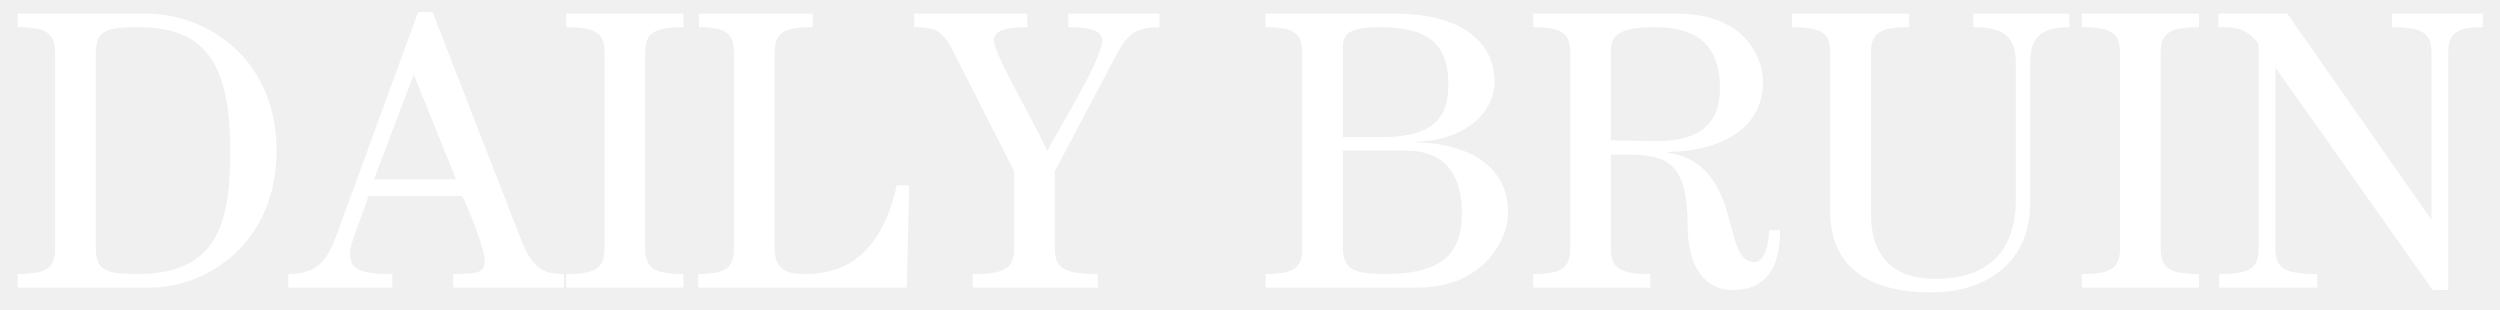
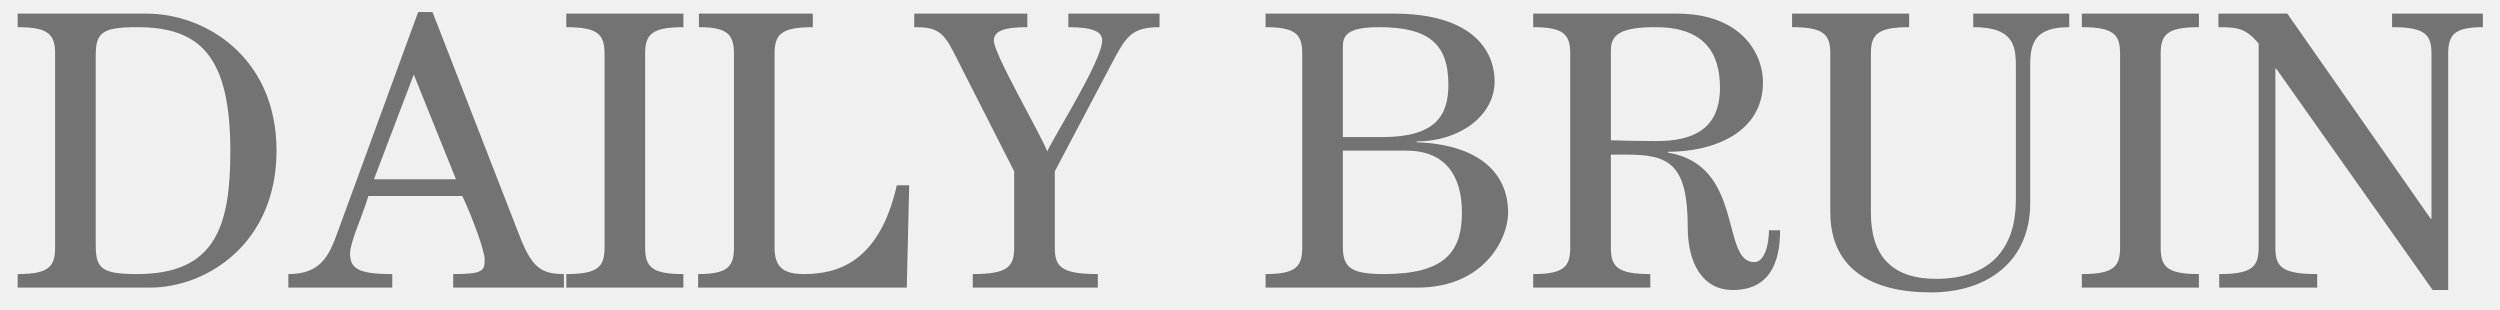
<svg xmlns="http://www.w3.org/2000/svg" width="113" height="14" viewBox="0 0 113 14" fill="none">
-   <path d="M4.327 2.524C4.327 1.48 4.597 1.228 6.199 1.228C9.007 1.228 10.411 2.488 10.411 6.826C10.411 10.192 9.763 12.388 6.199 12.388C4.597 12.388 4.327 12.136 4.327 11.092V2.524ZM0.799 1.228C2.185 1.228 2.491 1.552 2.491 2.416V11.2C2.491 12.064 2.185 12.388 0.799 12.388V13H6.775C9.331 13 12.499 11.02 12.499 6.808C12.499 2.596 9.295 0.616 6.631 0.616H0.799V1.228ZM17.731 13V12.388C16.183 12.388 15.823 12.136 15.823 11.452C15.823 10.948 16.345 9.868 16.651 8.86H20.899C21.385 9.904 21.907 11.344 21.907 11.722C21.907 12.244 21.835 12.388 20.485 12.388V13H25.489V12.388C24.445 12.388 24.031 12.064 23.491 10.678L19.549 0.544H18.901L15.265 10.48C14.869 11.578 14.491 12.388 13.033 12.388V13H17.731ZM16.903 8.104L18.703 3.37L20.611 8.104H16.903ZM25.597 0.616V1.228C27.019 1.228 27.325 1.552 27.325 2.416V11.2C27.325 12.064 27.019 12.388 25.597 12.388V13H30.889V12.388C29.467 12.388 29.161 12.064 29.161 11.2V2.416C29.161 1.552 29.467 1.228 30.889 1.228V0.616H25.597ZM41.095 8.374H40.537C39.745 11.848 37.873 12.388 36.325 12.388C35.407 12.388 35.011 12.064 35.011 11.2V2.416C35.011 1.552 35.317 1.228 36.739 1.228V0.616H31.591V1.228C32.869 1.228 33.175 1.552 33.175 2.416V11.2C33.175 12.064 32.869 12.388 31.555 12.388V13H40.987L41.095 8.374ZM41.323 1.228C42.259 1.228 42.601 1.372 43.087 2.326L45.841 7.744V11.2C45.841 12.064 45.535 12.388 43.969 12.388V13H49.621V12.388C47.983 12.388 47.677 12.064 47.677 11.2V7.744L50.215 2.938C50.881 1.678 51.115 1.228 52.411 1.228V0.616H48.289V1.228C49.423 1.228 49.819 1.444 49.819 1.822C49.819 2.74 47.677 6.088 47.335 6.844C47.029 6.034 44.923 2.452 44.923 1.84C44.923 1.408 45.355 1.228 46.435 1.228V0.616H41.323V1.228ZM58.861 11.2C58.861 12.064 58.555 12.388 57.205 12.388V13H64.063C67.105 13 68.167 10.768 68.167 9.616C68.167 7.708 66.691 6.52 64.027 6.43V6.394C65.935 6.394 67.555 5.26 67.555 3.676C67.555 2.2 66.439 0.616 63.019 0.616H57.205V1.228C58.555 1.228 58.861 1.552 58.861 2.416V11.2ZM63.559 6.808C65.323 6.808 66.079 7.924 66.079 9.616C66.079 11.398 65.287 12.388 62.551 12.388C61.039 12.388 60.697 12.082 60.697 11.146V6.808H63.559ZM60.697 6.196V2.128C60.697 1.624 60.859 1.228 62.335 1.228C64.531 1.228 65.467 1.948 65.467 3.82C65.467 5.224 64.891 6.196 62.479 6.196H60.697ZM79.957 10.408C79.957 11.002 79.777 11.848 79.291 11.848C77.761 11.848 78.859 7.456 75.385 6.898V6.862C77.491 6.862 79.687 5.98 79.687 3.712C79.687 2.488 78.769 0.616 75.799 0.616H69.301V1.228C70.669 1.228 70.975 1.552 70.975 2.416V11.2C70.975 12.064 70.669 12.388 69.301 12.388V13H74.593V12.388C73.117 12.388 72.811 12.064 72.811 11.2V6.988H73.513C75.421 6.988 76.285 7.384 76.285 10.264C76.285 11.92 76.969 13.108 78.319 13.108C79.975 13.108 80.461 11.884 80.461 10.408H79.957ZM72.811 2.272C72.811 1.534 73.297 1.228 74.845 1.228C76.969 1.228 77.743 2.326 77.743 3.964C77.743 5.854 76.501 6.376 74.881 6.376C74.053 6.376 73.333 6.358 72.811 6.34V2.272ZM86.293 0.616H81.001V1.228C82.423 1.228 82.729 1.552 82.729 2.416V9.58C82.729 12.1 84.511 13.216 87.283 13.216C89.875 13.216 91.765 11.776 91.765 9.184V2.956C91.765 1.984 91.945 1.228 93.529 1.228V0.616H89.191V1.228C90.937 1.228 91.117 1.984 91.117 2.956V9.04C91.117 11.056 90.127 12.604 87.499 12.604C85.519 12.604 84.565 11.56 84.565 9.634V2.416C84.565 1.552 84.871 1.228 86.293 1.228V0.616ZM94.099 0.616V1.228C95.521 1.228 95.827 1.552 95.827 2.416V11.2C95.827 12.064 95.521 12.388 94.099 12.388V13H99.391V12.388C97.969 12.388 97.663 12.064 97.663 11.2V2.416C97.663 1.552 97.969 1.228 99.391 1.228V0.616H94.099ZM100.273 0.616V1.228C101.191 1.228 101.515 1.3 102.091 1.966V11.2C102.091 12.064 101.785 12.388 100.309 12.388V13H104.737V12.388C103.153 12.388 102.847 12.064 102.847 11.2V3.1H102.883L109.957 13.108H110.659V2.416C110.659 1.552 110.965 1.228 112.225 1.228V0.616H108.121V1.228C109.597 1.228 109.903 1.552 109.903 2.416V9.886H109.867L103.387 0.616H100.273Z" fill="white" />
+   <path d="M4.327 2.524C4.327 1.48 4.597 1.228 6.199 1.228C9.007 1.228 10.411 2.488 10.411 6.826C10.411 10.192 9.763 12.388 6.199 12.388C4.597 12.388 4.327 12.136 4.327 11.092V2.524ZM0.799 1.228C2.185 1.228 2.491 1.552 2.491 2.416V11.2C2.491 12.064 2.185 12.388 0.799 12.388V13H6.775C9.331 13 12.499 11.02 12.499 6.808C12.499 2.596 9.295 0.616 6.631 0.616H0.799V1.228ZM17.731 13V12.388C16.183 12.388 15.823 12.136 15.823 11.452C15.823 10.948 16.345 9.868 16.651 8.86H20.899C21.385 9.904 21.907 11.344 21.907 11.722C21.907 12.244 21.835 12.388 20.485 12.388V13H25.489V12.388C24.445 12.388 24.031 12.064 23.491 10.678L19.549 0.544H18.901L15.265 10.48C14.869 11.578 14.491 12.388 13.033 12.388V13H17.731ZM16.903 8.104L18.703 3.37L20.611 8.104H16.903ZM25.597 0.616V1.228C27.019 1.228 27.325 1.552 27.325 2.416V11.2C27.325 12.064 27.019 12.388 25.597 12.388V13H30.889V12.388C29.467 12.388 29.161 12.064 29.161 11.2V2.416C29.161 1.552 29.467 1.228 30.889 1.228V0.616H25.597ZM41.095 8.374H40.537C39.745 11.848 37.873 12.388 36.325 12.388C35.407 12.388 35.011 12.064 35.011 11.2V2.416C35.011 1.552 35.317 1.228 36.739 1.228V0.616H31.591V1.228C32.869 1.228 33.175 1.552 33.175 2.416V11.2C33.175 12.064 32.869 12.388 31.555 12.388V13H40.987L41.095 8.374ZM41.323 1.228C42.259 1.228 42.601 1.372 43.087 2.326L45.841 7.744V11.2C45.841 12.064 45.535 12.388 43.969 12.388V13H49.621V12.388C47.983 12.388 47.677 12.064 47.677 11.2V7.744L50.215 2.938C50.881 1.678 51.115 1.228 52.411 1.228V0.616H48.289V1.228C49.423 1.228 49.819 1.444 49.819 1.822C49.819 2.74 47.677 6.088 47.335 6.844C47.029 6.034 44.923 2.452 44.923 1.84C44.923 1.408 45.355 1.228 46.435 1.228V0.616H41.323V1.228ZM58.861 11.2C58.861 12.064 58.555 12.388 57.205 12.388V13H64.063C67.105 13 68.167 10.768 68.167 9.616C68.167 7.708 66.691 6.52 64.027 6.43V6.394C65.935 6.394 67.555 5.26 67.555 3.676C67.555 2.2 66.439 0.616 63.019 0.616H57.205V1.228C58.555 1.228 58.861 1.552 58.861 2.416V11.2ZM63.559 6.808C65.323 6.808 66.079 7.924 66.079 9.616C66.079 11.398 65.287 12.388 62.551 12.388C61.039 12.388 60.697 12.082 60.697 11.146V6.808H63.559ZM60.697 6.196V2.128C60.697 1.624 60.859 1.228 62.335 1.228C64.531 1.228 65.467 1.948 65.467 3.82C65.467 5.224 64.891 6.196 62.479 6.196H60.697ZM79.957 10.408C79.957 11.002 79.777 11.848 79.291 11.848C77.761 11.848 78.859 7.456 75.385 6.898V6.862C77.491 6.862 79.687 5.98 79.687 3.712C79.687 2.488 78.769 0.616 75.799 0.616H69.301V1.228C70.669 1.228 70.975 1.552 70.975 2.416V11.2C70.975 12.064 70.669 12.388 69.301 12.388V13H74.593V12.388C73.117 12.388 72.811 12.064 72.811 11.2V6.988H73.513C75.421 6.988 76.285 7.384 76.285 10.264C76.285 11.92 76.969 13.108 78.319 13.108C79.975 13.108 80.461 11.884 80.461 10.408H79.957ZM72.811 2.272C72.811 1.534 73.297 1.228 74.845 1.228C76.969 1.228 77.743 2.326 77.743 3.964C77.743 5.854 76.501 6.376 74.881 6.376C74.053 6.376 73.333 6.358 72.811 6.34V2.272ZM86.293 0.616H81.001V1.228C82.423 1.228 82.729 1.552 82.729 2.416V9.58C82.729 12.1 84.511 13.216 87.283 13.216C89.875 13.216 91.765 11.776 91.765 9.184V2.956C91.765 1.984 91.945 1.228 93.529 1.228V0.616H89.191V1.228C90.937 1.228 91.117 1.984 91.117 2.956V9.04C91.117 11.056 90.127 12.604 87.499 12.604C85.519 12.604 84.565 11.56 84.565 9.634V2.416C84.565 1.552 84.871 1.228 86.293 1.228V0.616ZM94.099 0.616V1.228C95.521 1.228 95.827 1.552 95.827 2.416V11.2C95.827 12.064 95.521 12.388 94.099 12.388V13H99.391V12.388C97.969 12.388 97.663 12.064 97.663 11.2V2.416C97.663 1.552 97.969 1.228 99.391 1.228V0.616H94.099ZM100.273 0.616V1.228C101.191 1.228 101.515 1.3 102.091 1.966V11.2C102.091 12.064 101.785 12.388 100.309 12.388V13H104.737V12.388C103.153 12.388 102.847 12.064 102.847 11.2V3.1H102.883L109.957 13.108H110.659V2.416C110.659 1.552 110.965 1.228 112.225 1.228V0.616H108.121V1.228C109.597 1.228 109.903 1.552 109.903 2.416V9.886H109.867L103.387 0.616H100.273Z" fill="#737373" />
</svg>
